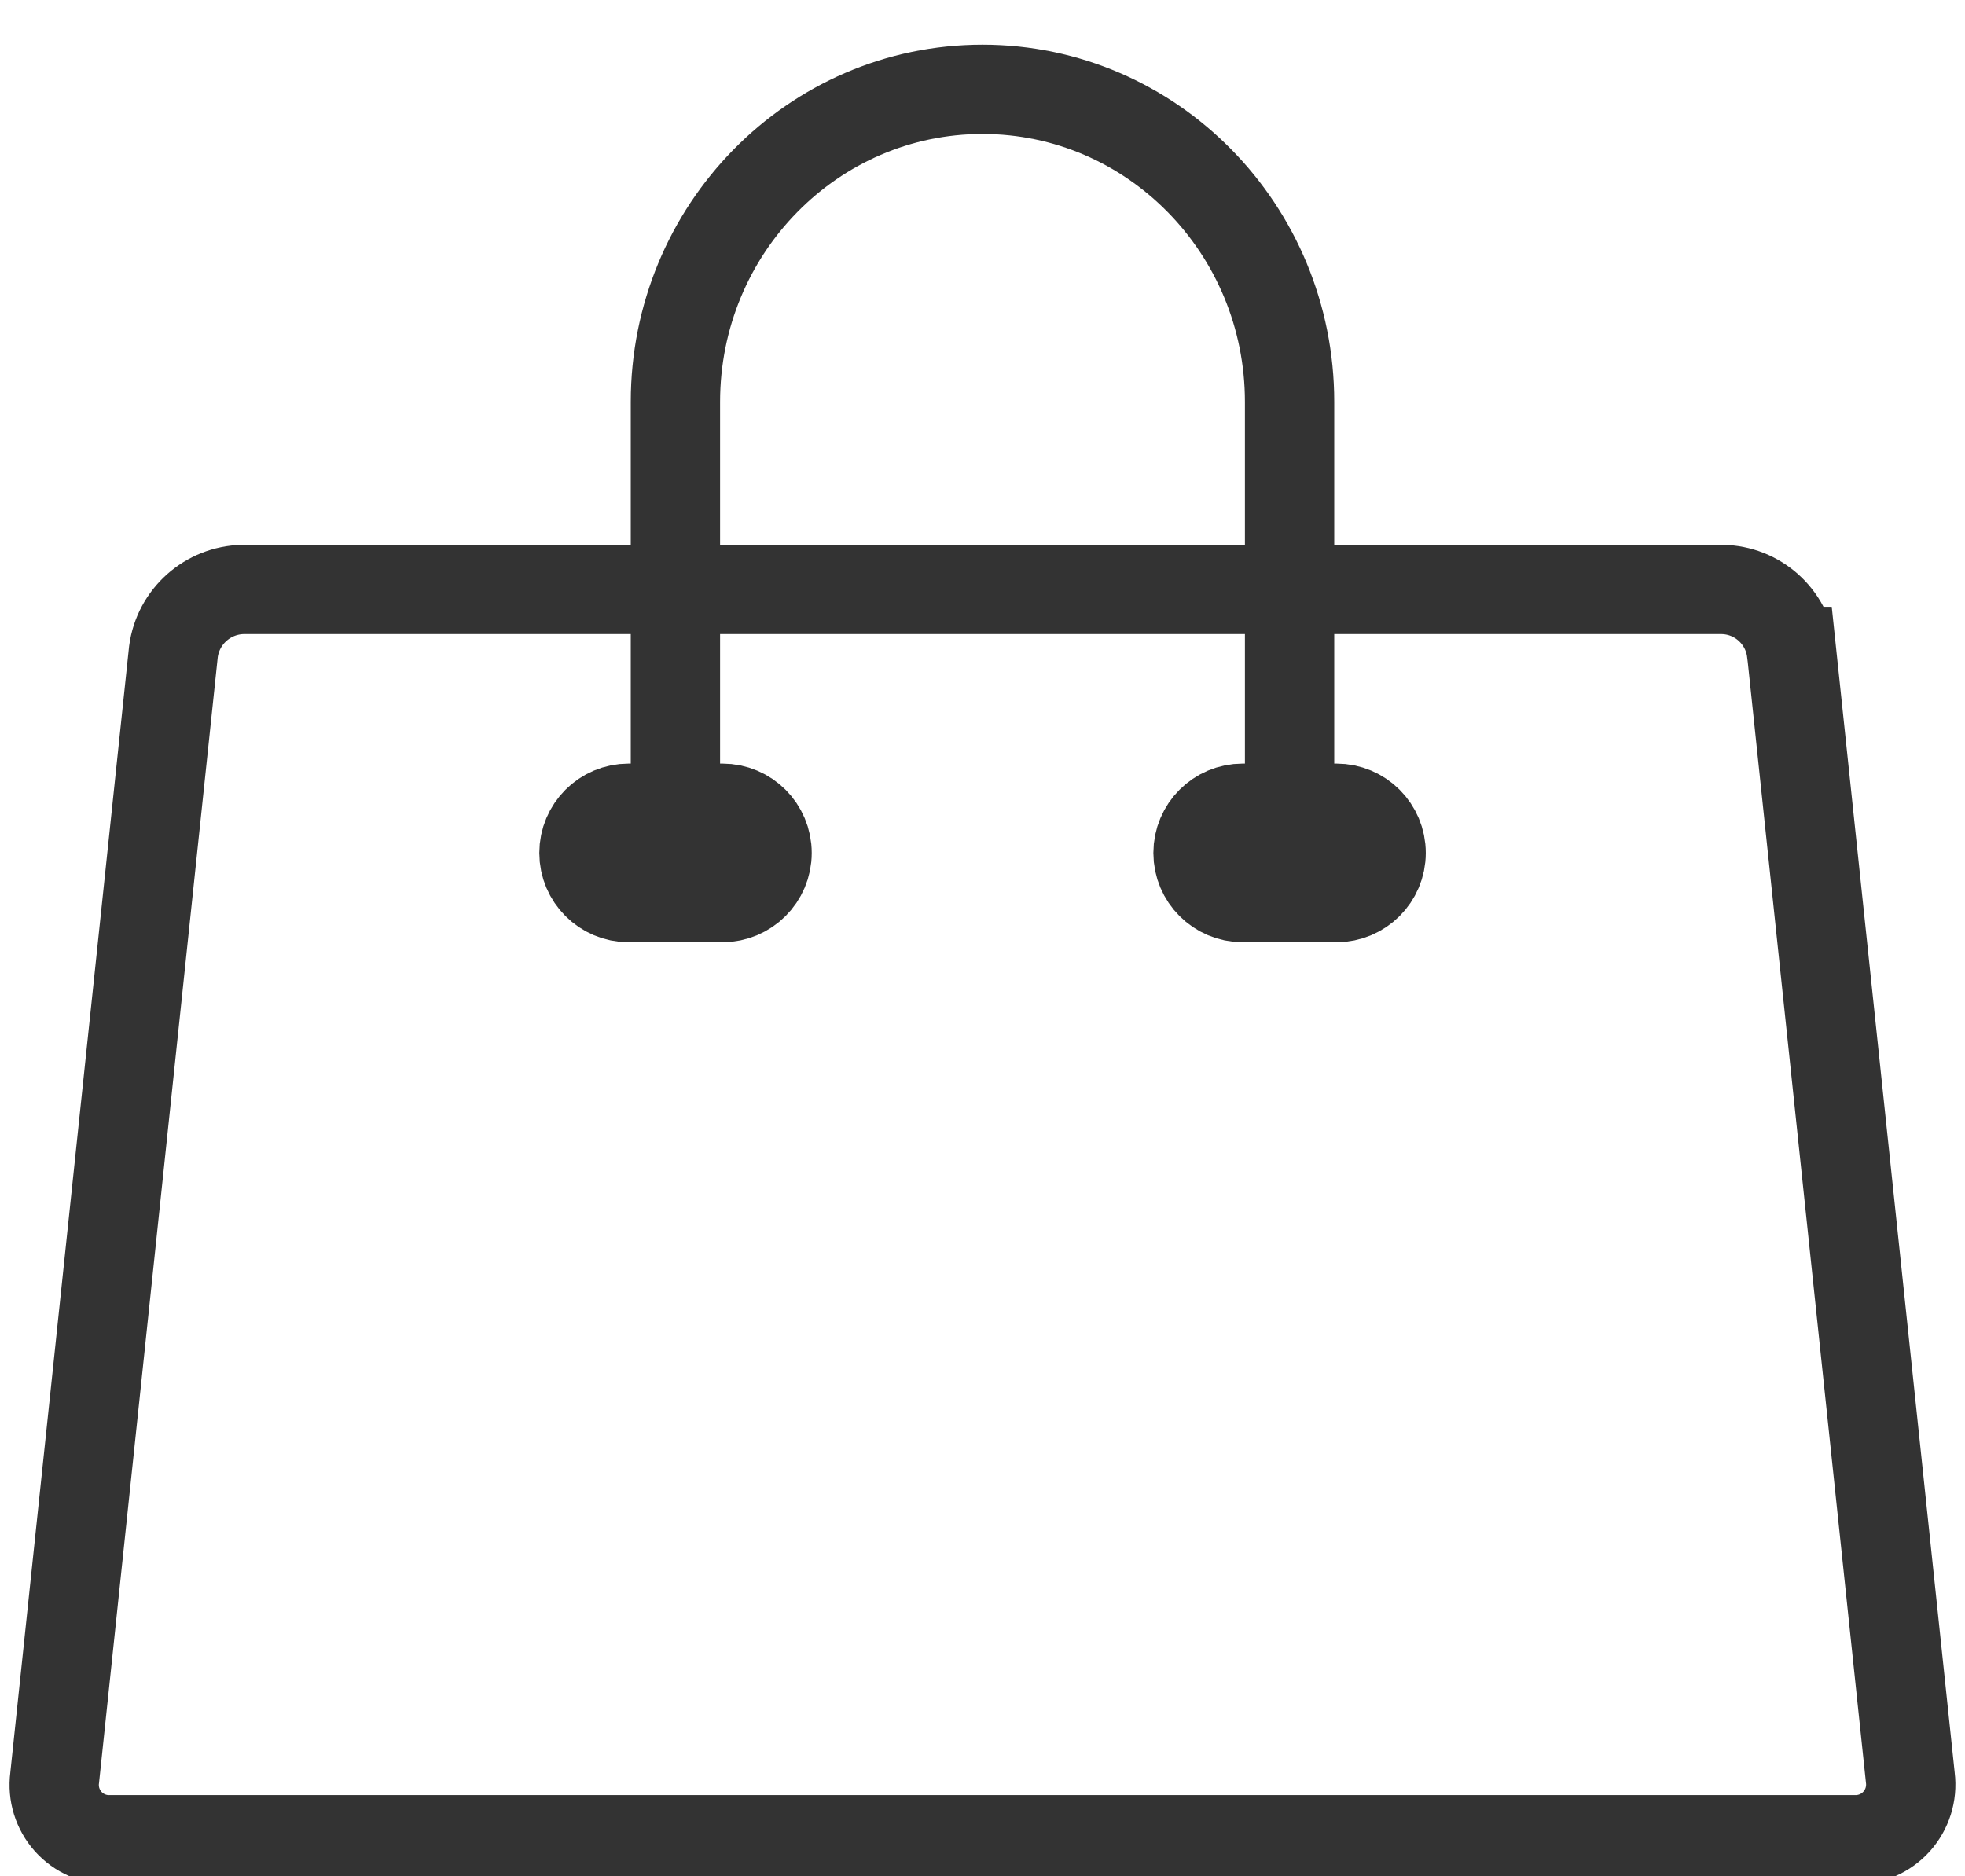
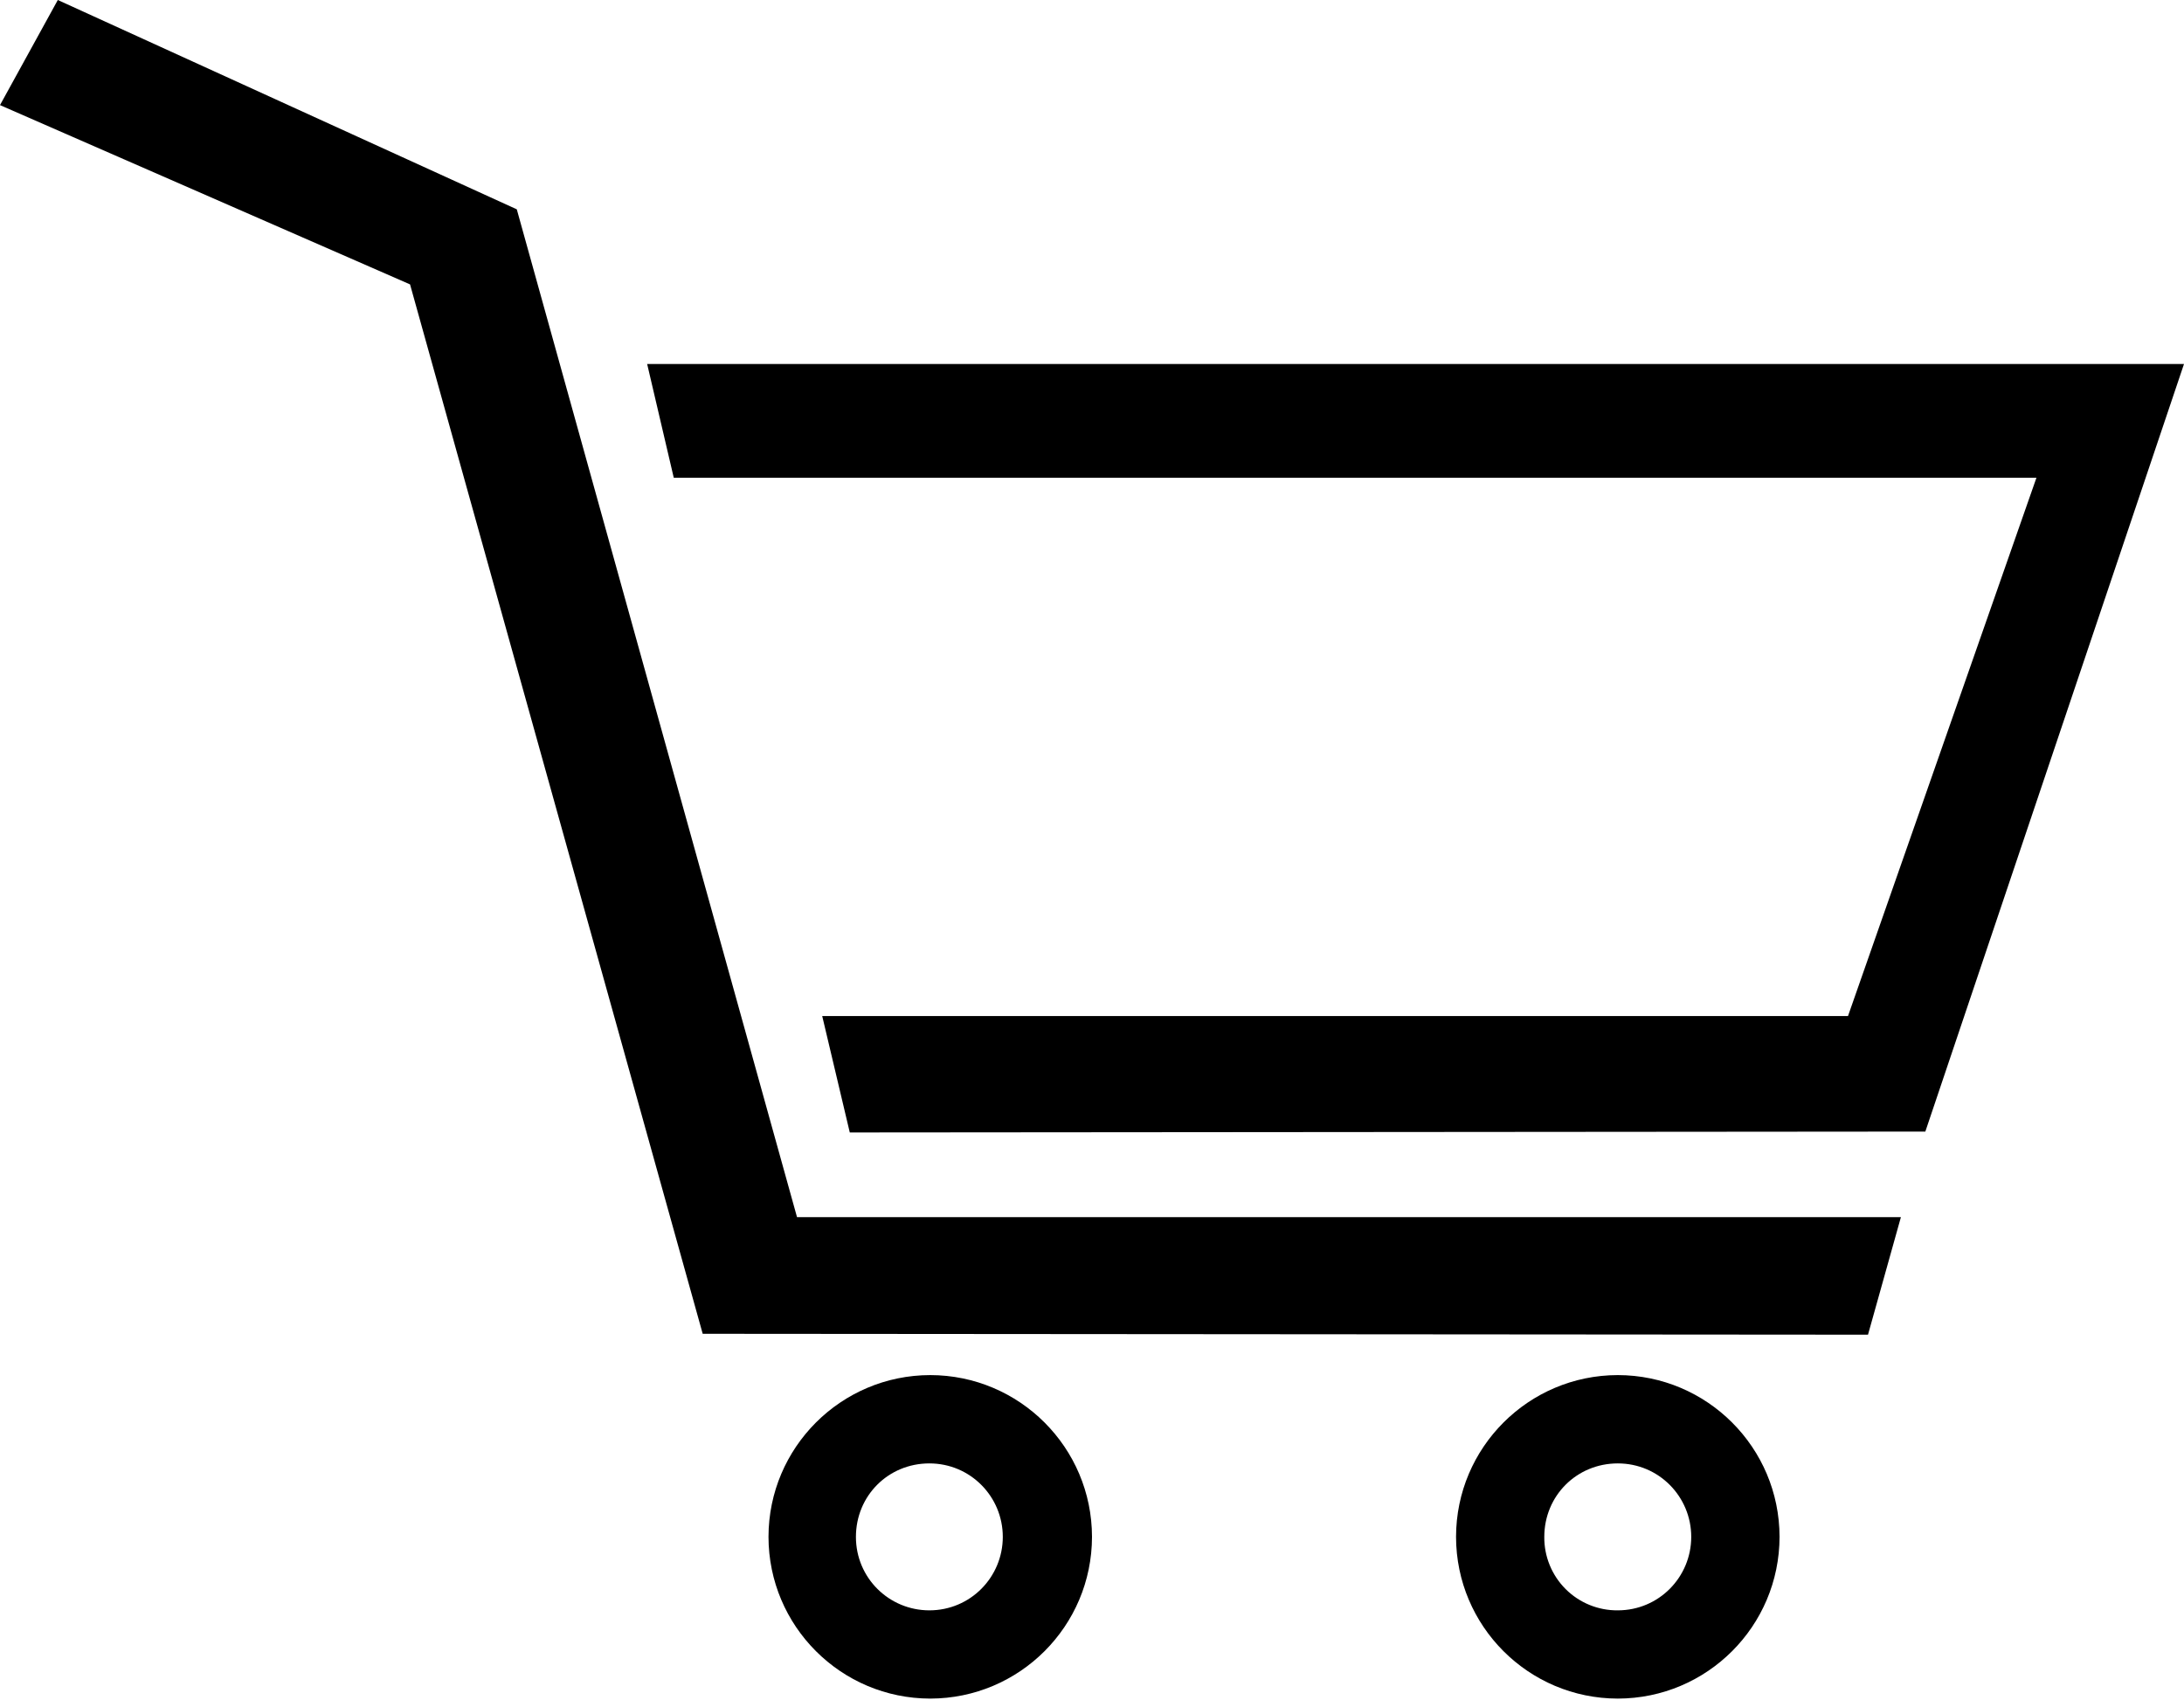
- <svg xmlns="http://www.w3.org/2000/svg" xmlns:xlink="http://www.w3.org/1999/xlink" width="22" height="21" viewBox="0 0 22 21">
-   <defs>
-     <rect id="a" width="2.75" height="1" x="6.188" y="7.7" rx=".5" />
-     <rect id="b" width="2.75" height="1" x="13.063" y="7.7" rx=".5" />
-   </defs>
-   <g fill="none" fill-rule="evenodd">
-     <path stroke="#333" stroke-linecap="round" stroke-linejoin="round" stroke-width="1" d="M14.438 8.7V4.5c0-1.933-1.54-3.5-3.438-3.5-1.898 0-3.438 1.567-3.438 3.5v4.2" />
-     <path stroke="#333" stroke-width="1" d="M20.057 7.294a.794.794 0 0 0-.777-.694H2.72a.802.802 0 0 0-.778.694L.612 19.906a.614.614 0 0 0 .622.694h19.53a.618.618 0 0 0 .624-.694l-1.33-12.612z" />
-     <g transform="matrix(-1 0 0 1 22 1)">
-       <use fill="#D8D8D8" xlink:href="#a" />
-       <rect width="2.05" height="1" x="6.537" y="8.05" stroke="#333" stroke-width="1" rx=".5" />
-     </g>
-     <g transform="matrix(-1 0 0 1 22 1)">
-       <use fill="#D8D8D8" xlink:href="#b" />
-       <rect width="2.05" height="1" x="13.412" y="8.05" stroke="#333" stroke-width="1" rx=".5" />
-     </g>
+ <svg xmlns="http://www.w3.org/2000/svg" width="32" height="25" viewBox="0 0 32 25">
+   <g fill="#000" fill-rule="evenodd">
+     <path fill-rule="nonzero" d="M23.704 20.148a2.373 2.373 0 0 0-2.37 2.37 2.373 2.373 0 0 0 2.37 2.37 2.373 2.373 0 0 0 2.37-2.37 2.373 2.373 0 0 0-2.37-2.37m1.076 2.37c0 .59-.474 1.077-1.076 1.077a1.066 1.066 0 0 1-1.077-1.076c0-.603.475-1.077 1.077-1.077s1.076.487 1.076 1.077M13.63 20.148a2.373 2.373 0 0 0-2.37 2.37 2.373 2.373 0 0 0 2.37 2.37 2.373 2.373 0 0 0 2.37-2.37 2.373 2.373 0 0 0-2.37-2.37m1.063 2.37c0 .59-.474 1.077-1.076 1.077-.59 0-1.076-.474-1.076-1.076 0-.603.474-1.077 1.076-1.077.602 0 1.076.487 1.076 1.077" />
+     <path d="M12.451 16.593l-.404-1.706h15.03L29.838 7H9.872l-.39-1.667H32L28.21 16.58z" />
+     <path d="M27.37 19.556l-17.074-.013L6.008 4.167 0 1.54.847 0l6.725 3.067 4.106 14.767h16.174z" />
  </g>
</svg>
